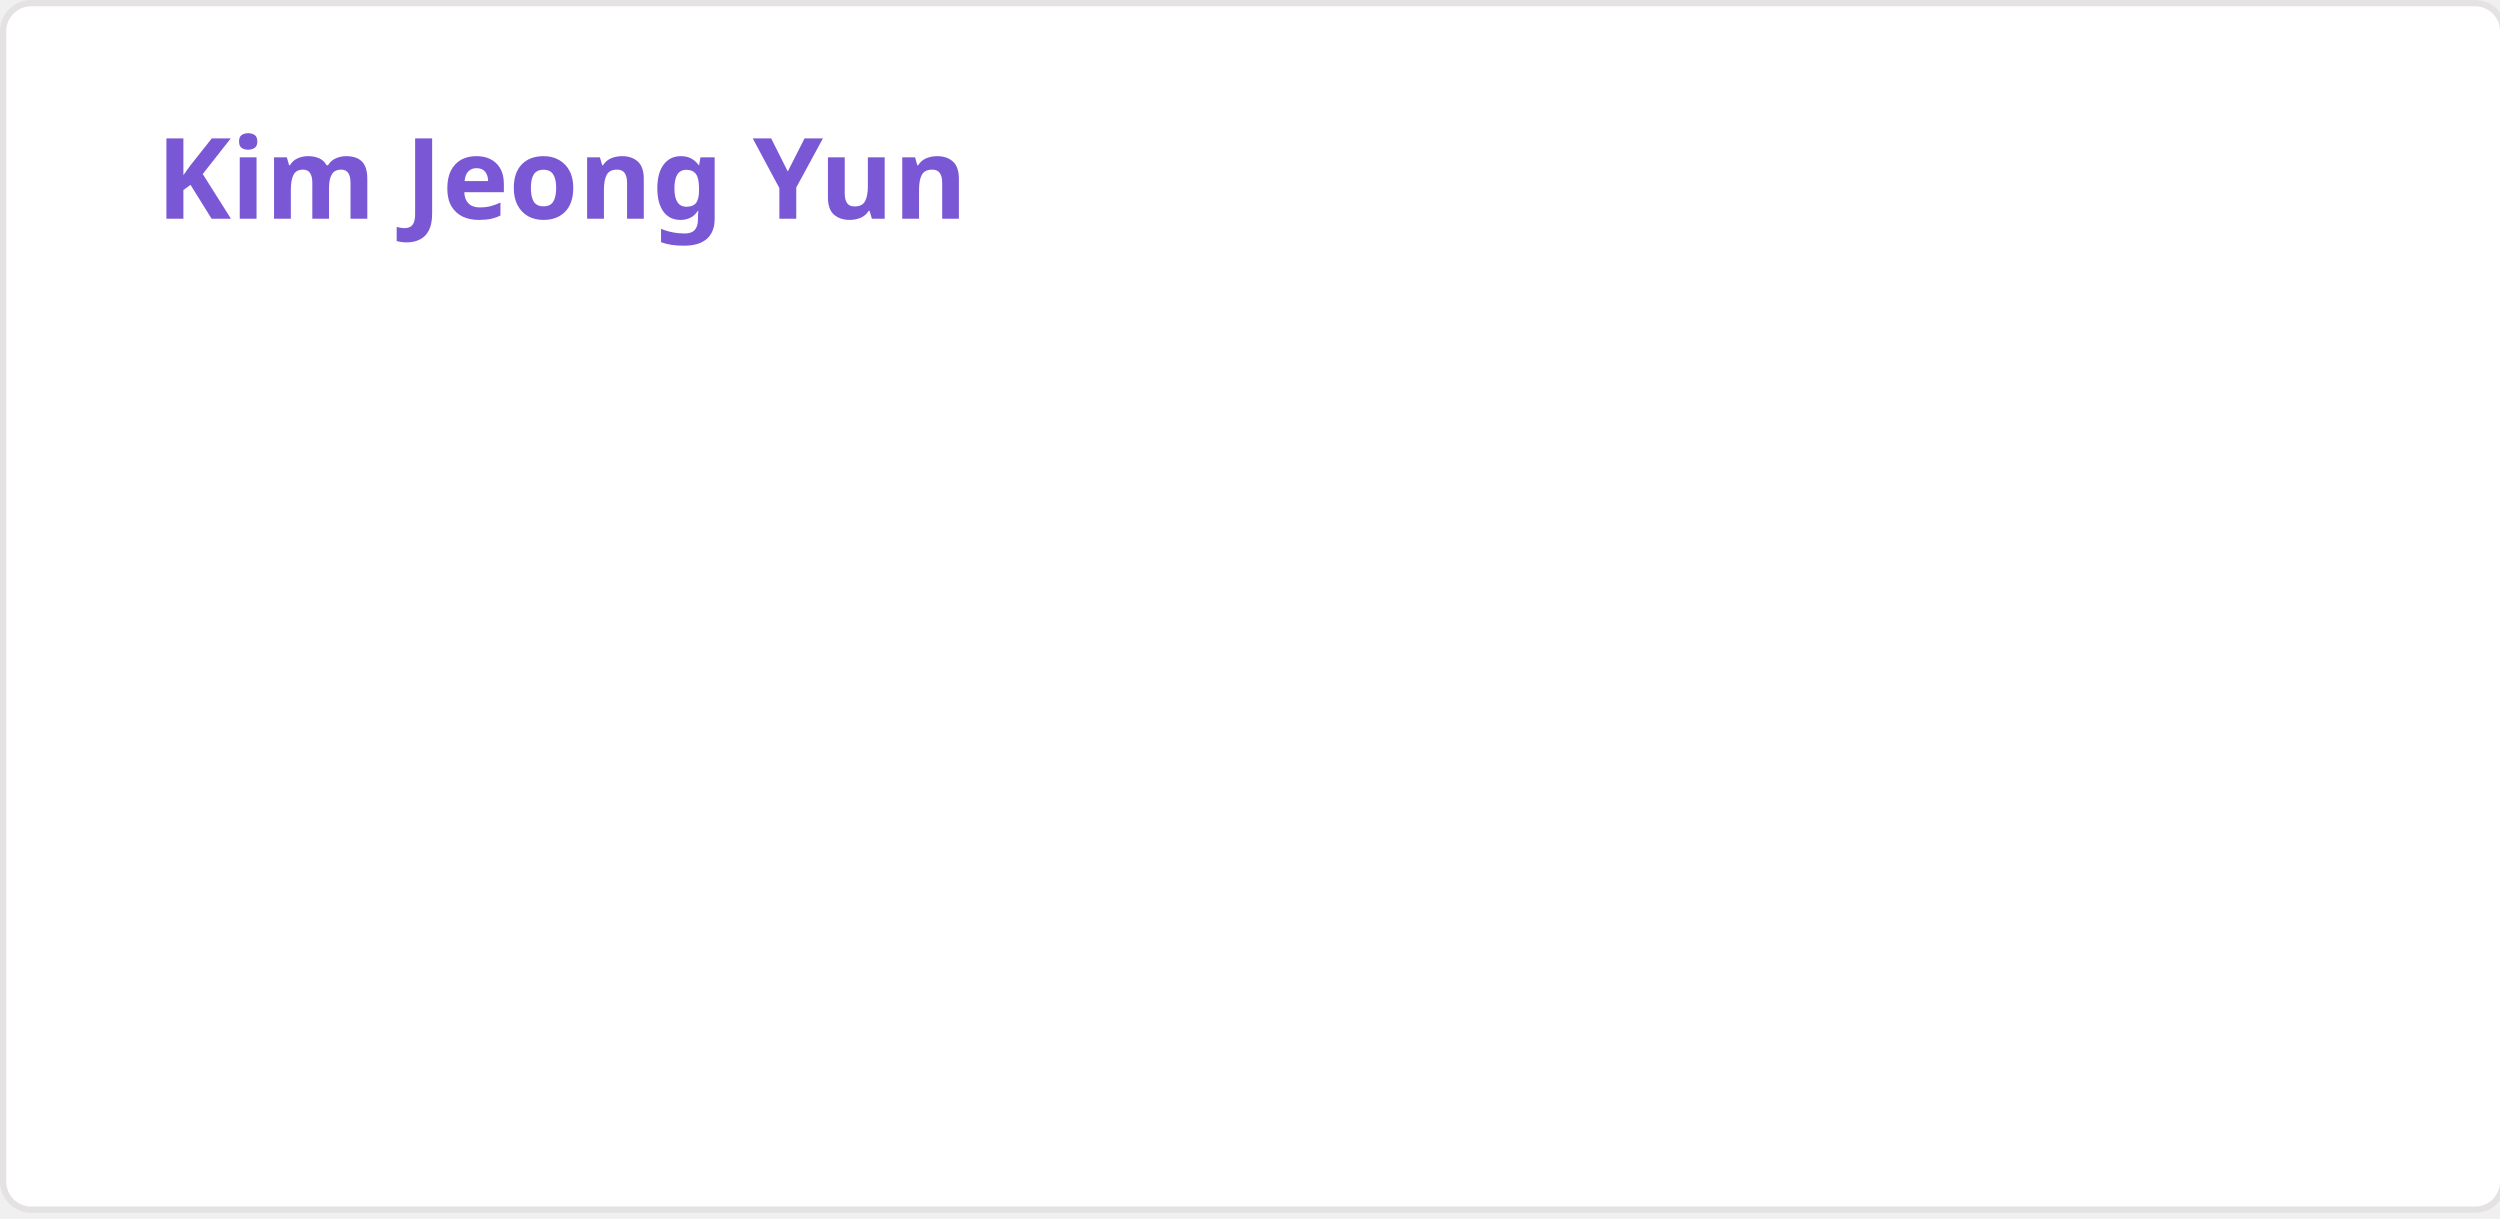
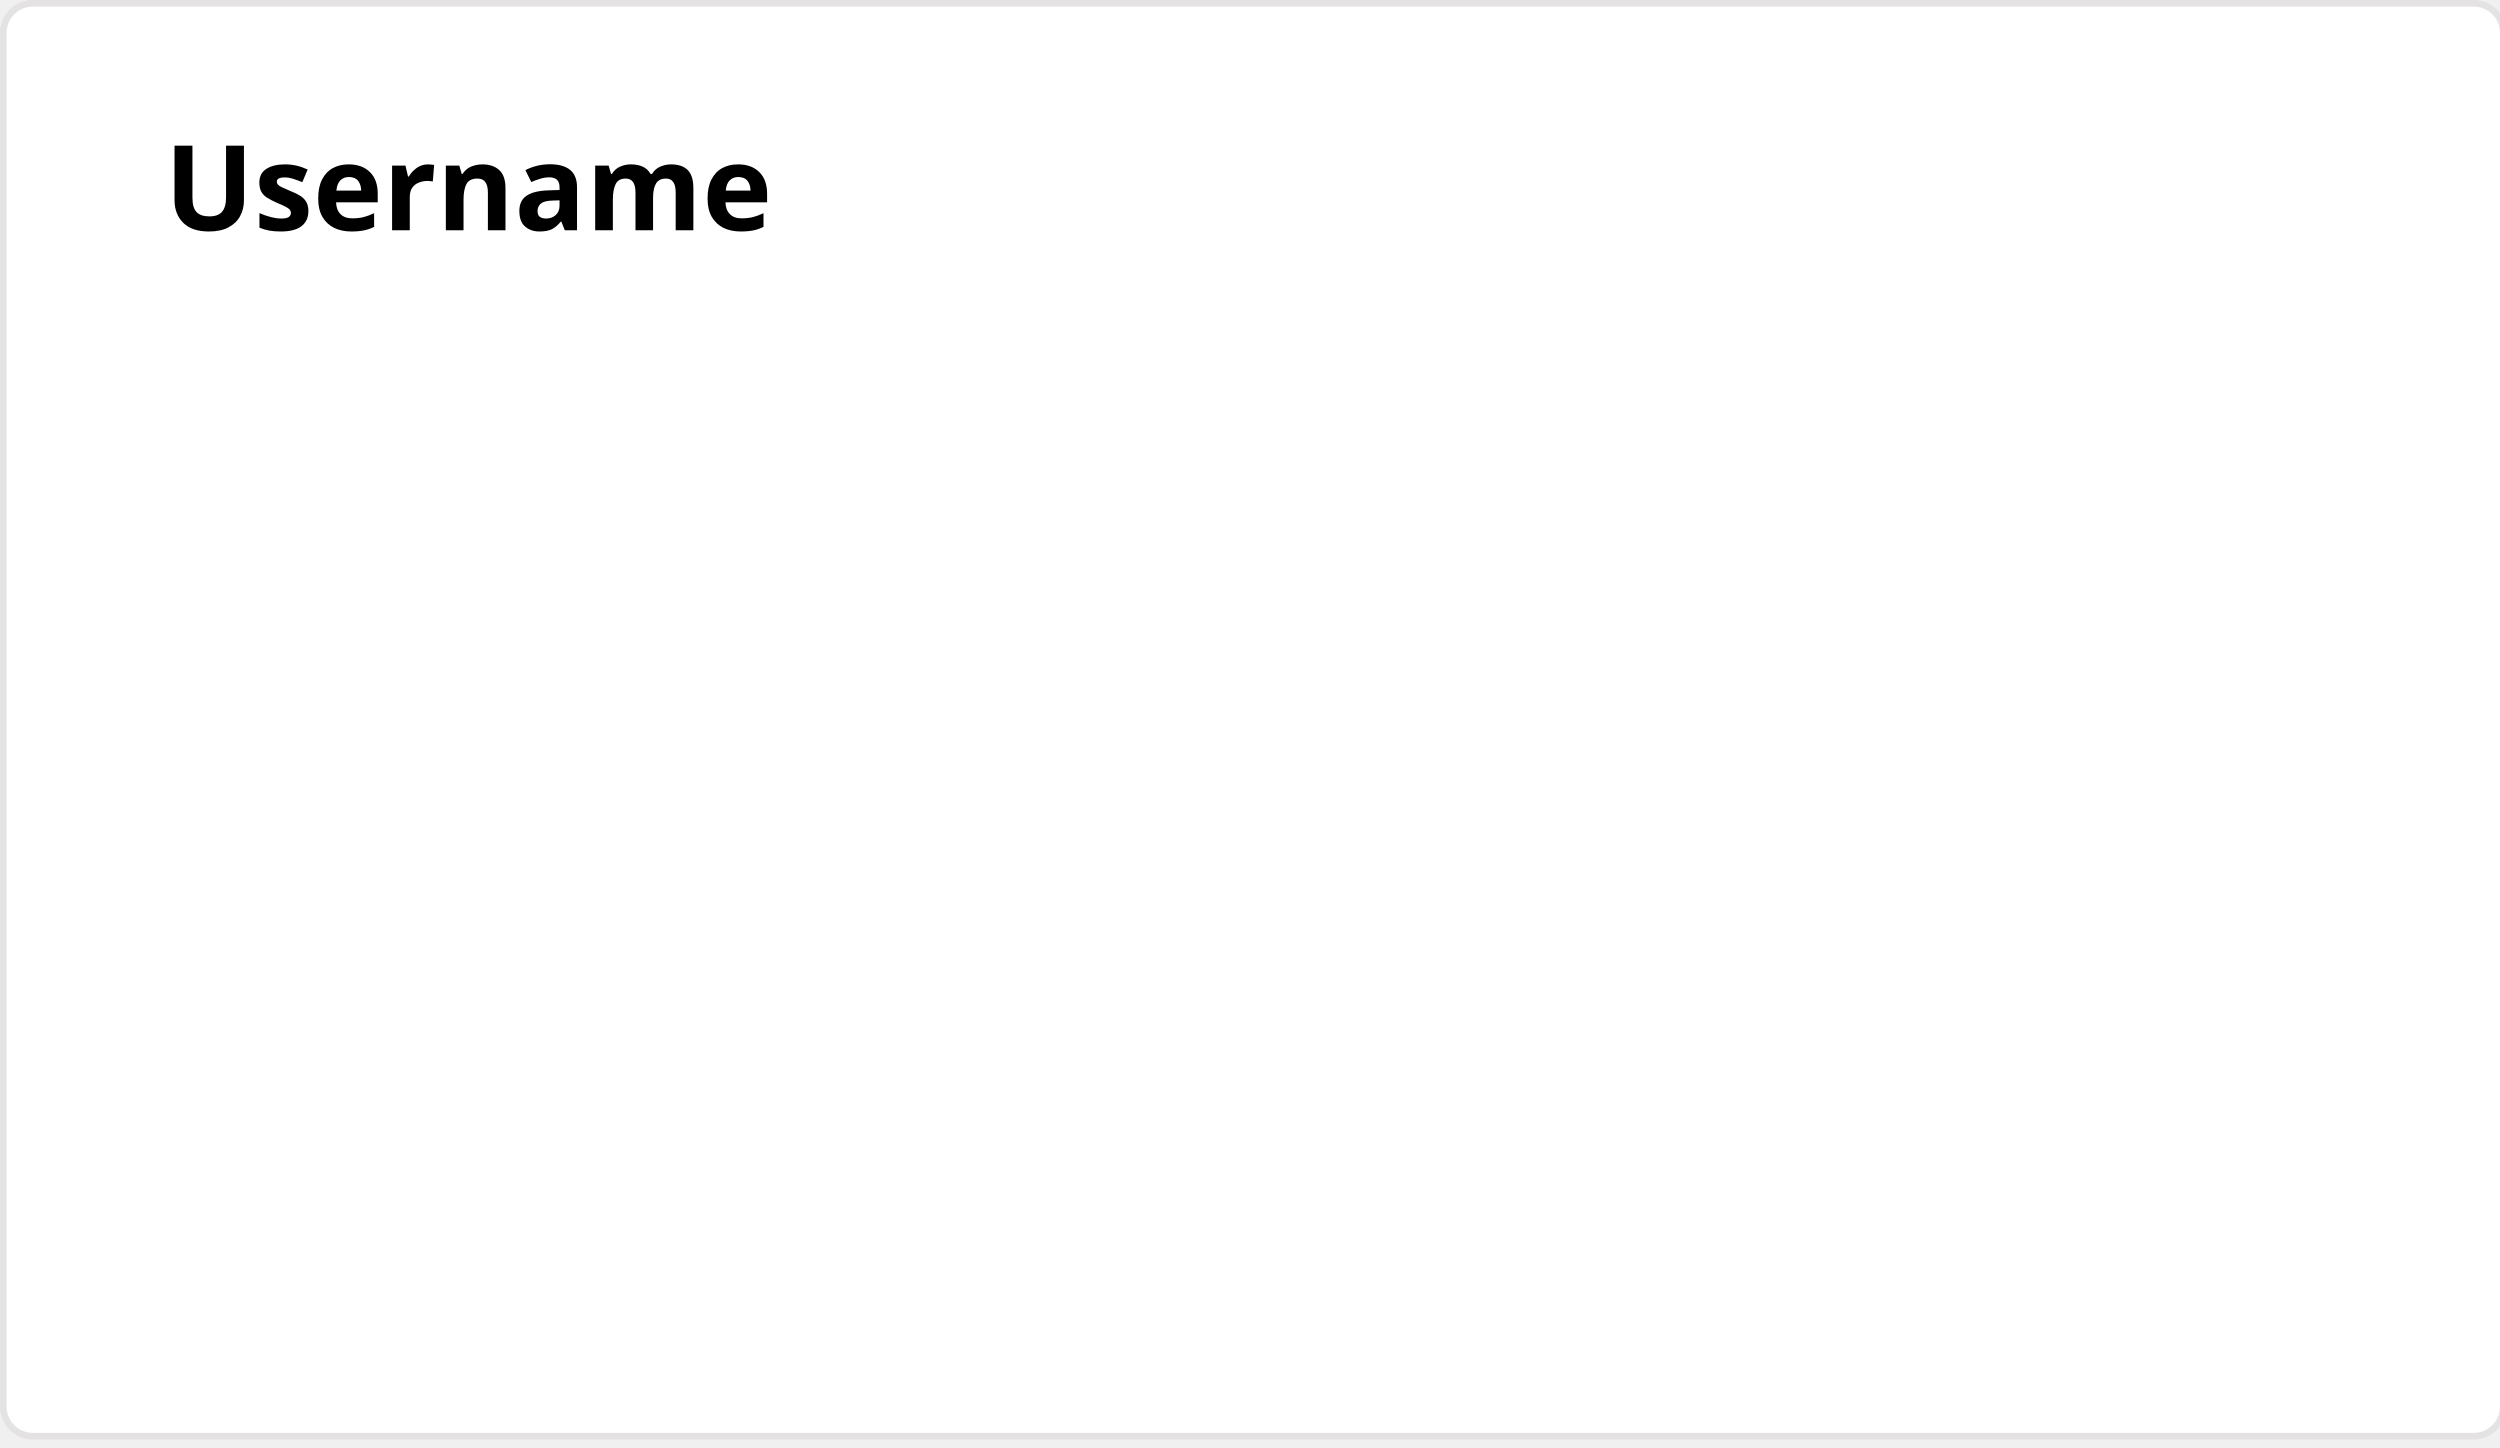
- <svg xmlns="http://www.w3.org/2000/svg" width="400" height="195" viewBox="0 0 400 195" fill="none">
+ <svg xmlns="http://www.w3.org/2000/svg" width="380" height="220" viewBox="0 0 380 220" fill="none">
  <style>
-       .header {
-           font: 600 18px 'Segoe UI', Ubuntu, Sans-Serif;
-           fill: #7957d5;
-           animation: fadeInAnimation 0.8s ease-in-out forwards;
-       }
+         .title {
+             font: 600 18px 'Segoe UI', Ubuntu, Sans-Serif;
+             animation: fadeInAnimation 0.8s ease-in-out forwards;
+         }
+ 
+         .motto{
+             font: 600 16px 'Segoe UI', Ubuntu, Sans-Serif;
+             animation: fadeInAnimation 0.8s ease-in-out forwards;
+         }
+         .info {
+             font: 600 14px 'Segoe UI', Ubuntu, "Helvetica Neue", Sans-Serif; fill: #363636;
+             font-weight: 500;
+         }
+         .stagger {
+             opacity: 0;
+             animation: fadeInAnimation 0.3s ease-in-out forwards;
+         }
+         .rank-text {
+             font: 800 24px 'Segoe UI', Ubuntu, Sans-Serif; fill: #363636;
+             animation: scaleInAnimation 0.3s ease-in-out forwards;
+         }
+         .bold {
+             font-weight: 700;
+         }
+         .icon{
+             display: block;
+             fill: #000000;
+         }
+ 
+         /* Animations */
+         @keyframes scaleInAnimation {
+             from {
+                 transform: translate(-5px, 5px) scale(0);
+             }
+             to {
+                 transform: translate(-5px, 5px) scale(1);
+             }
+         }
+         @keyframes fadeInAnimation {
+             from {
+                 opacity: 0;
+             }
+             to {
+                 opacity: 1;
+             }
+         }
    </style>
-   <rect id="card-bg" x="0.5" y="0.5" rx="4.5" height="99%" stroke="#e4e2e2" width="400" fill="#ffffff" stroke-opacity="1" />
+   <rect x="0.5" y="0.5" rx="4.5" height="99%" stroke="#e4e2e2" width="380" fill="#ffffff" stroke-opacity="1" />
  <g transform="translate(25, 35)">
    <g transform="translate(0, 0)">
-       <text x="0" y="0" class="header" id="card-title">Kim Jeong Yun</text>
+       <text x="0" y="0" style="fill: #000000" class="title bold" id="card-title">Username</text>
    </g>
  </g>
+   <g transform="translate(25, 35)">
+     <g class="stagger" style="animation-delay: 350ms" transform="translate(0, 28)">
+       <text x="0" y="0" style="fill: #000000" class="motto" id="card-motto">The motto of the users</text>
+     </g>
+   </g>
+   <g transform="translate(0, 80)">
+     <svg x="0" y="0">
+       <g transform="translate(0, 0)">
+         <g class="stagger" style="animation-delay: 450ms" transform="translate(25, 0)">
+           <svg class="icon" style="display: block; fill: #000000" viewBox="0 0 256 256" version="1.1" width="16" height="16">
+             <path d="M208,44H48A28.031,28.031,0,0,0,20,72V184a28.031,28.031,0,0,0,28,28H208a28.031,28.031,0,0,0,28-28V72A28.031,28.031,0,0,0,208,44ZM48,68H208a4.004,4.004,0,0,1,4,4V88H167.19a20.052,20.052,0,0,0-19.59,16.013,20.008,20.008,0,0,1-39.2,0A20.054,20.054,0,0,0,88.81,88H44V72A4.004,4.004,0,0,1,48,68ZM208,188H48a4.004,4.004,0,0,1-4-4V112H85.659a44.012,44.012,0,0,0,84.682,0H212v72A4.004,4.004,0,0,1,208,188Z" />
+           </svg>
+           <text class="info" id="card-email" x="25" y="12.5">testtest@gmail.com</text>
+         </g>
+       </g>
+       <g transform="translate(0, 25)">
+         <g class="stagger" style="animation-delay: 600ms" transform="translate(25, 0)">
+           <svg class="icon" style="display: block; fill: #000000" viewBox="0 0 256 256" version="1.1" width="16" height="16">
+             <path d="M187.719,212H40a20.022,20.022,0,0,1-20-20v-128a20.022,20.022,0,0,1,20-20H187.719a19.96,19.96,0,0,1,16.642,8.907l45.624,68.437a11.998,11.998,0,0,1,0,13.312l-45.625,68.438A19.957,19.957,0,0,1,187.719,212ZM44,188H185.578l40-60-40-60H44Z" />
+           </svg>
+           <text class="info" id="card-department" x="25" y="12.5">Developer</text>
+         </g>
+       </g>
+       <g transform="translate(0, 50)">
+         <g class="stagger" style="animation-delay: 750ms" transform="translate(25, 0)">
+           <svg class="icon" style="display: block; fill: #000000" viewBox="0 0 256 256" version="1.1" width="16" height="16">
+             <path d="M236,208a12,12,0,0,1-12,12h-192a12,12,0,0,1-12-12V48a12,12,0,0,1,24,0v99.032l43.518-43.518a12.001,12.001,0,0,1,16.971,0l23.515,23.515L179.032,76h-11.029a12,12,0,0,1,0-24h40c.015,0,.029.002.044.002q.57.002,1.138.057c.183.018.361.052.541.078.207.03.415.054.62.095.202.04.398.096.596.146.182.046.364.085.544.14.192.059.377.13.565.198.182.065.365.125.544.199.174.072.341.157.511.237.185.087.372.17.554.267.161.086.313.184.469.277.18.107.362.209.538.327.168.113.326.238.488.359.152.113.307.219.455.34.285.234.557.482.819.74.019.019.04.034.058.053.02.02.035.041.054.06.258.261.506.533.739.817.121.147.227.303.339.454.121.162.246.32.359.488.119.178.223.363.332.546.091.153.188.302.272.46.099.185.183.375.271.564.079.166.162.33.232.5.076.184.138.372.204.558.065.183.136.363.192.55.057.188.099.38.146.571.047.189.101.375.139.568.044.221.07.444.102.667.023.165.055.328.071.495.039.396.06.794.06,1.191V104a12,12,0,0,1-24,0V92.971l-59.515,59.515a12.001,12.001,0,0,1-16.971,0L96.002,128.971,44,180.974V196h180A12,12,0,0,1,236,208Z" />
+           </svg>
+           <text class="info" id="card-skill" x="25" y="12.5">Skill</text>
+         </g>
+       </g>
+     </svg>
+   </g>
</svg>
